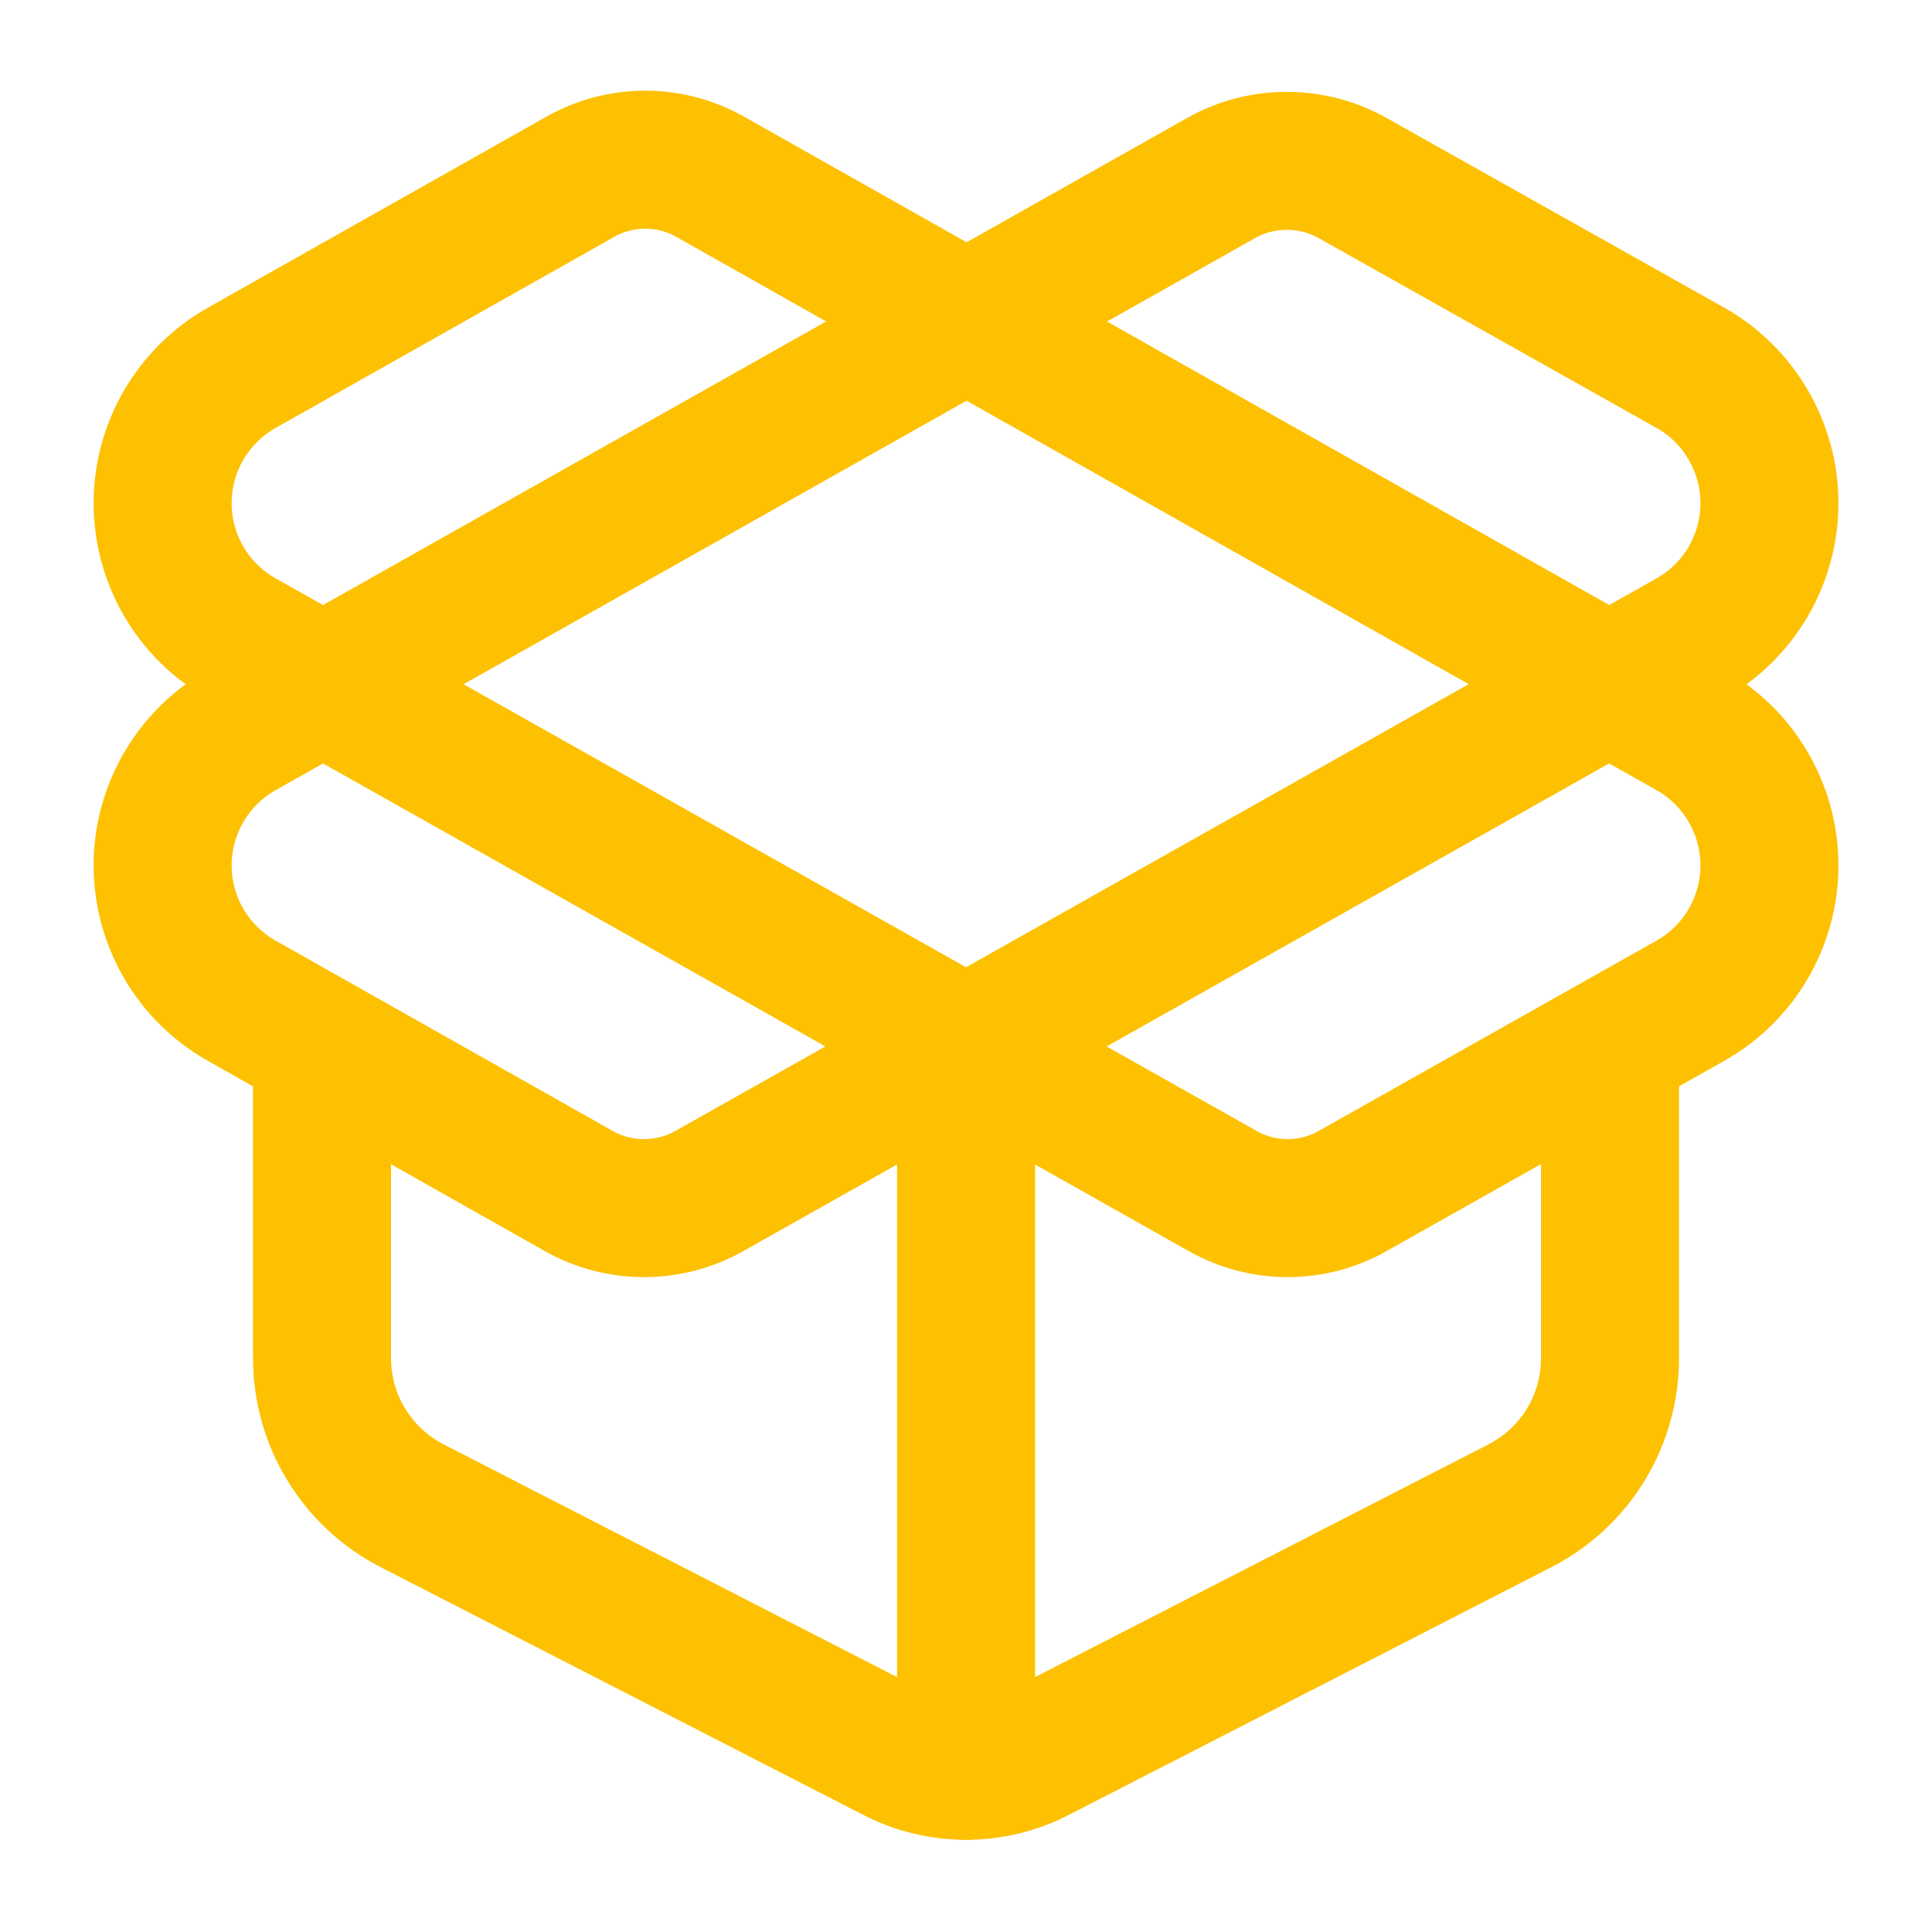
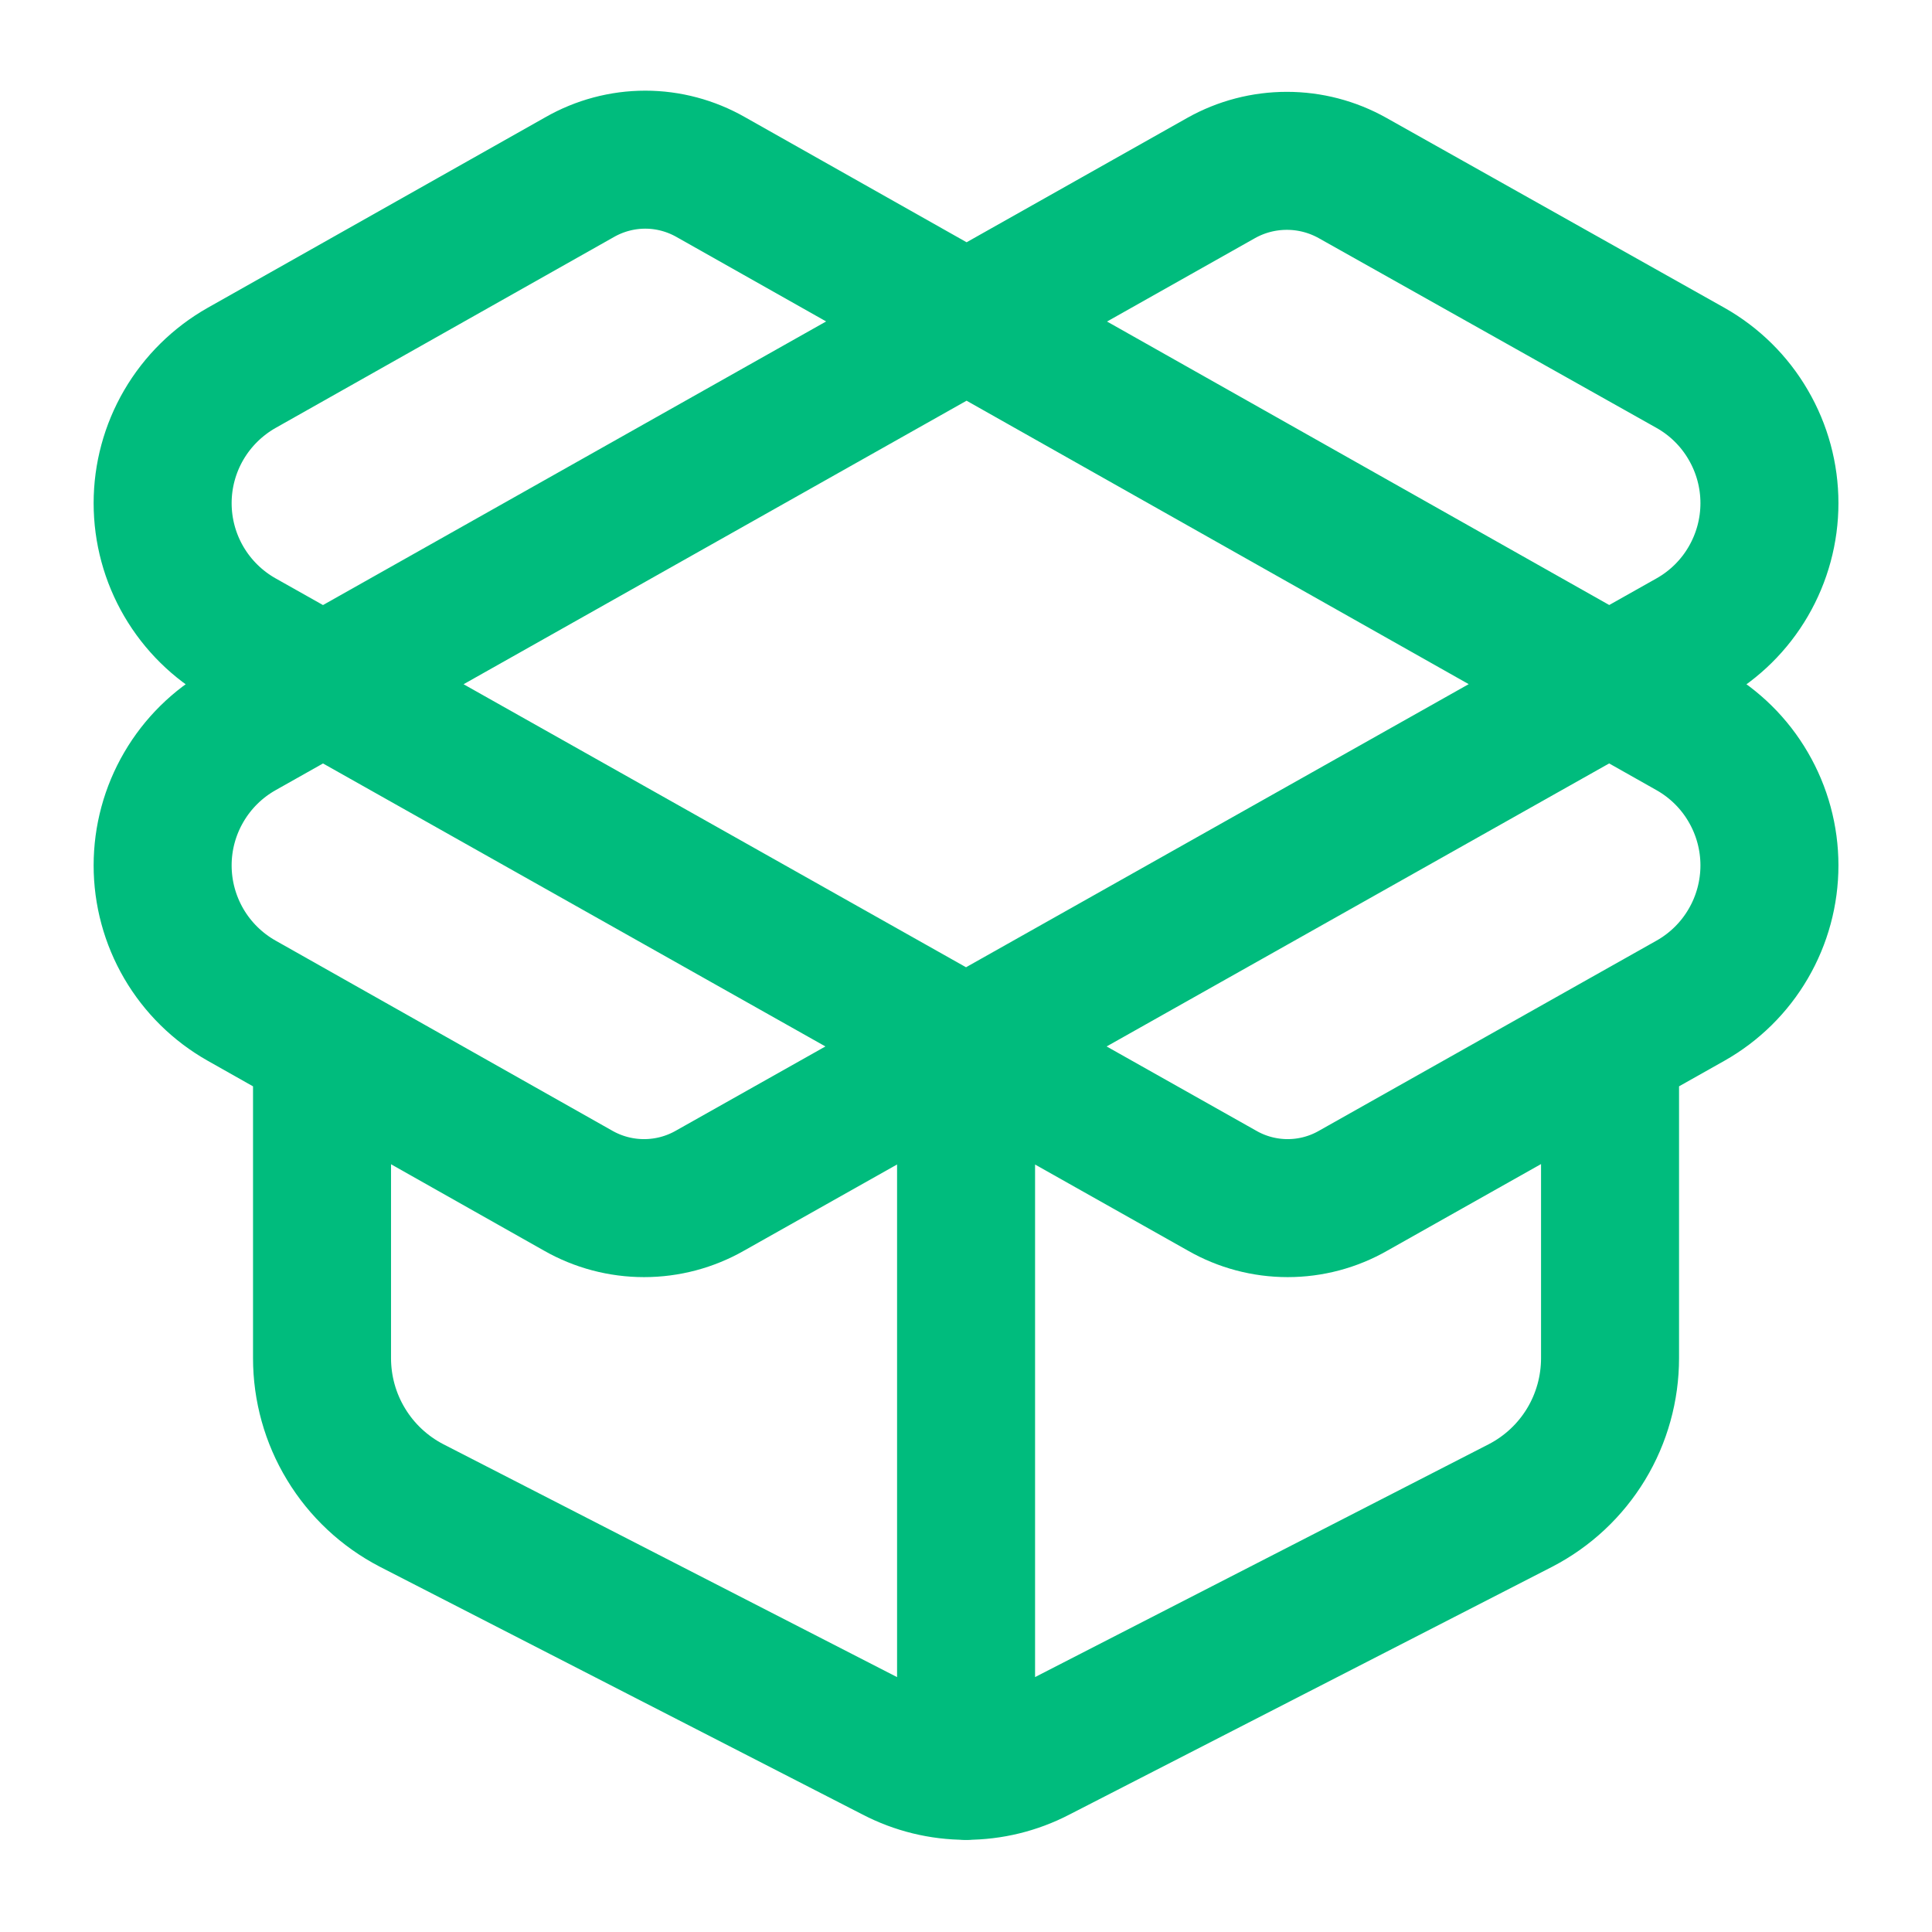
<svg xmlns="http://www.w3.org/2000/svg" width="28" height="28" viewBox="0 0 28 28" fill="none">
-   <path d="M14.001 25.667V15.167M23.334 15.167V19.682C23.334 20.122 23.214 20.555 22.986 20.931C22.757 21.308 22.43 21.614 22.039 21.817L15.039 25.41C14.718 25.577 14.362 25.664 14.001 25.664C13.639 25.664 13.283 25.577 12.962 25.41L5.962 21.817C5.572 21.614 5.244 21.308 5.016 20.931C4.787 20.555 4.667 20.122 4.667 19.682V15.167M17.699 2.579C17.99 2.416 18.317 2.331 18.65 2.331C18.983 2.331 19.31 2.416 19.601 2.579L24.501 5.332C24.848 5.528 25.137 5.813 25.337 6.158C25.538 6.502 25.644 6.893 25.644 7.292C25.644 7.691 25.538 8.082 25.337 8.427C25.137 8.771 24.848 9.056 24.501 9.252L10.291 17.255C9.999 17.422 9.67 17.509 9.334 17.509C8.999 17.509 8.669 17.422 8.377 17.255L3.501 14.502C3.154 14.306 2.865 14.021 2.664 13.677C2.463 13.332 2.357 12.941 2.357 12.542C2.357 12.143 2.463 11.752 2.664 11.408C2.865 11.063 3.154 10.778 3.501 10.582L17.699 2.579ZM24.501 14.502C24.848 14.306 25.137 14.021 25.337 13.677C25.538 13.333 25.644 12.941 25.644 12.542C25.644 12.144 25.538 11.752 25.337 11.408C25.137 11.063 24.848 10.779 24.501 10.582L10.302 2.567C10.013 2.402 9.685 2.314 9.352 2.314C9.018 2.314 8.69 2.402 8.401 2.567L3.501 5.332C3.154 5.529 2.865 5.814 2.664 6.158C2.463 6.502 2.357 6.894 2.357 7.292C2.357 7.691 2.463 8.083 2.664 8.427C2.865 8.771 3.154 9.056 3.501 9.252L17.711 17.256C18 17.422 18.328 17.509 18.662 17.509C18.995 17.509 19.323 17.422 19.612 17.256L24.501 14.502Z" stroke="#FDC101" stroke-width="2" stroke-linecap="round" stroke-linejoin="round" />
+   <path d="M14.001 25.667V15.167M23.334 15.167V19.682C23.334 20.122 23.214 20.555 22.986 20.931C22.757 21.308 22.43 21.614 22.039 21.817L15.039 25.41C14.718 25.577 14.362 25.664 14.001 25.664C13.639 25.664 13.283 25.577 12.962 25.41L5.962 21.817C5.572 21.614 5.244 21.308 5.016 20.931C4.787 20.555 4.667 20.122 4.667 19.682V15.167M17.699 2.579C17.99 2.416 18.317 2.331 18.65 2.331C18.983 2.331 19.31 2.416 19.601 2.579L24.501 5.332C24.848 5.528 25.137 5.813 25.337 6.158C25.538 6.502 25.644 6.893 25.644 7.292C25.644 7.691 25.538 8.082 25.337 8.427C25.137 8.771 24.848 9.056 24.501 9.252L10.291 17.255C9.999 17.422 9.67 17.509 9.334 17.509C8.999 17.509 8.669 17.422 8.377 17.255L3.501 14.502C3.154 14.306 2.865 14.021 2.664 13.677C2.463 13.332 2.357 12.941 2.357 12.542C2.357 12.143 2.463 11.752 2.664 11.408C2.865 11.063 3.154 10.778 3.501 10.582L17.699 2.579ZM24.501 14.502C24.848 14.306 25.137 14.021 25.337 13.677C25.538 13.333 25.644 12.941 25.644 12.542C25.644 12.144 25.538 11.752 25.337 11.408C25.137 11.063 24.848 10.779 24.501 10.582L10.302 2.567C10.013 2.402 9.685 2.314 9.352 2.314C9.018 2.314 8.69 2.402 8.401 2.567L3.501 5.332C3.154 5.529 2.865 5.814 2.664 6.158C2.463 6.502 2.357 6.894 2.357 7.292C2.357 7.691 2.463 8.083 2.664 8.427C2.865 8.771 3.154 9.056 3.501 9.252L17.711 17.256C18 17.422 18.328 17.509 18.662 17.509C18.995 17.509 19.323 17.422 19.612 17.256L24.501 14.502Z" stroke="#00BC7D" stroke-width="2" stroke-linecap="round" stroke-linejoin="round" />
</svg>
